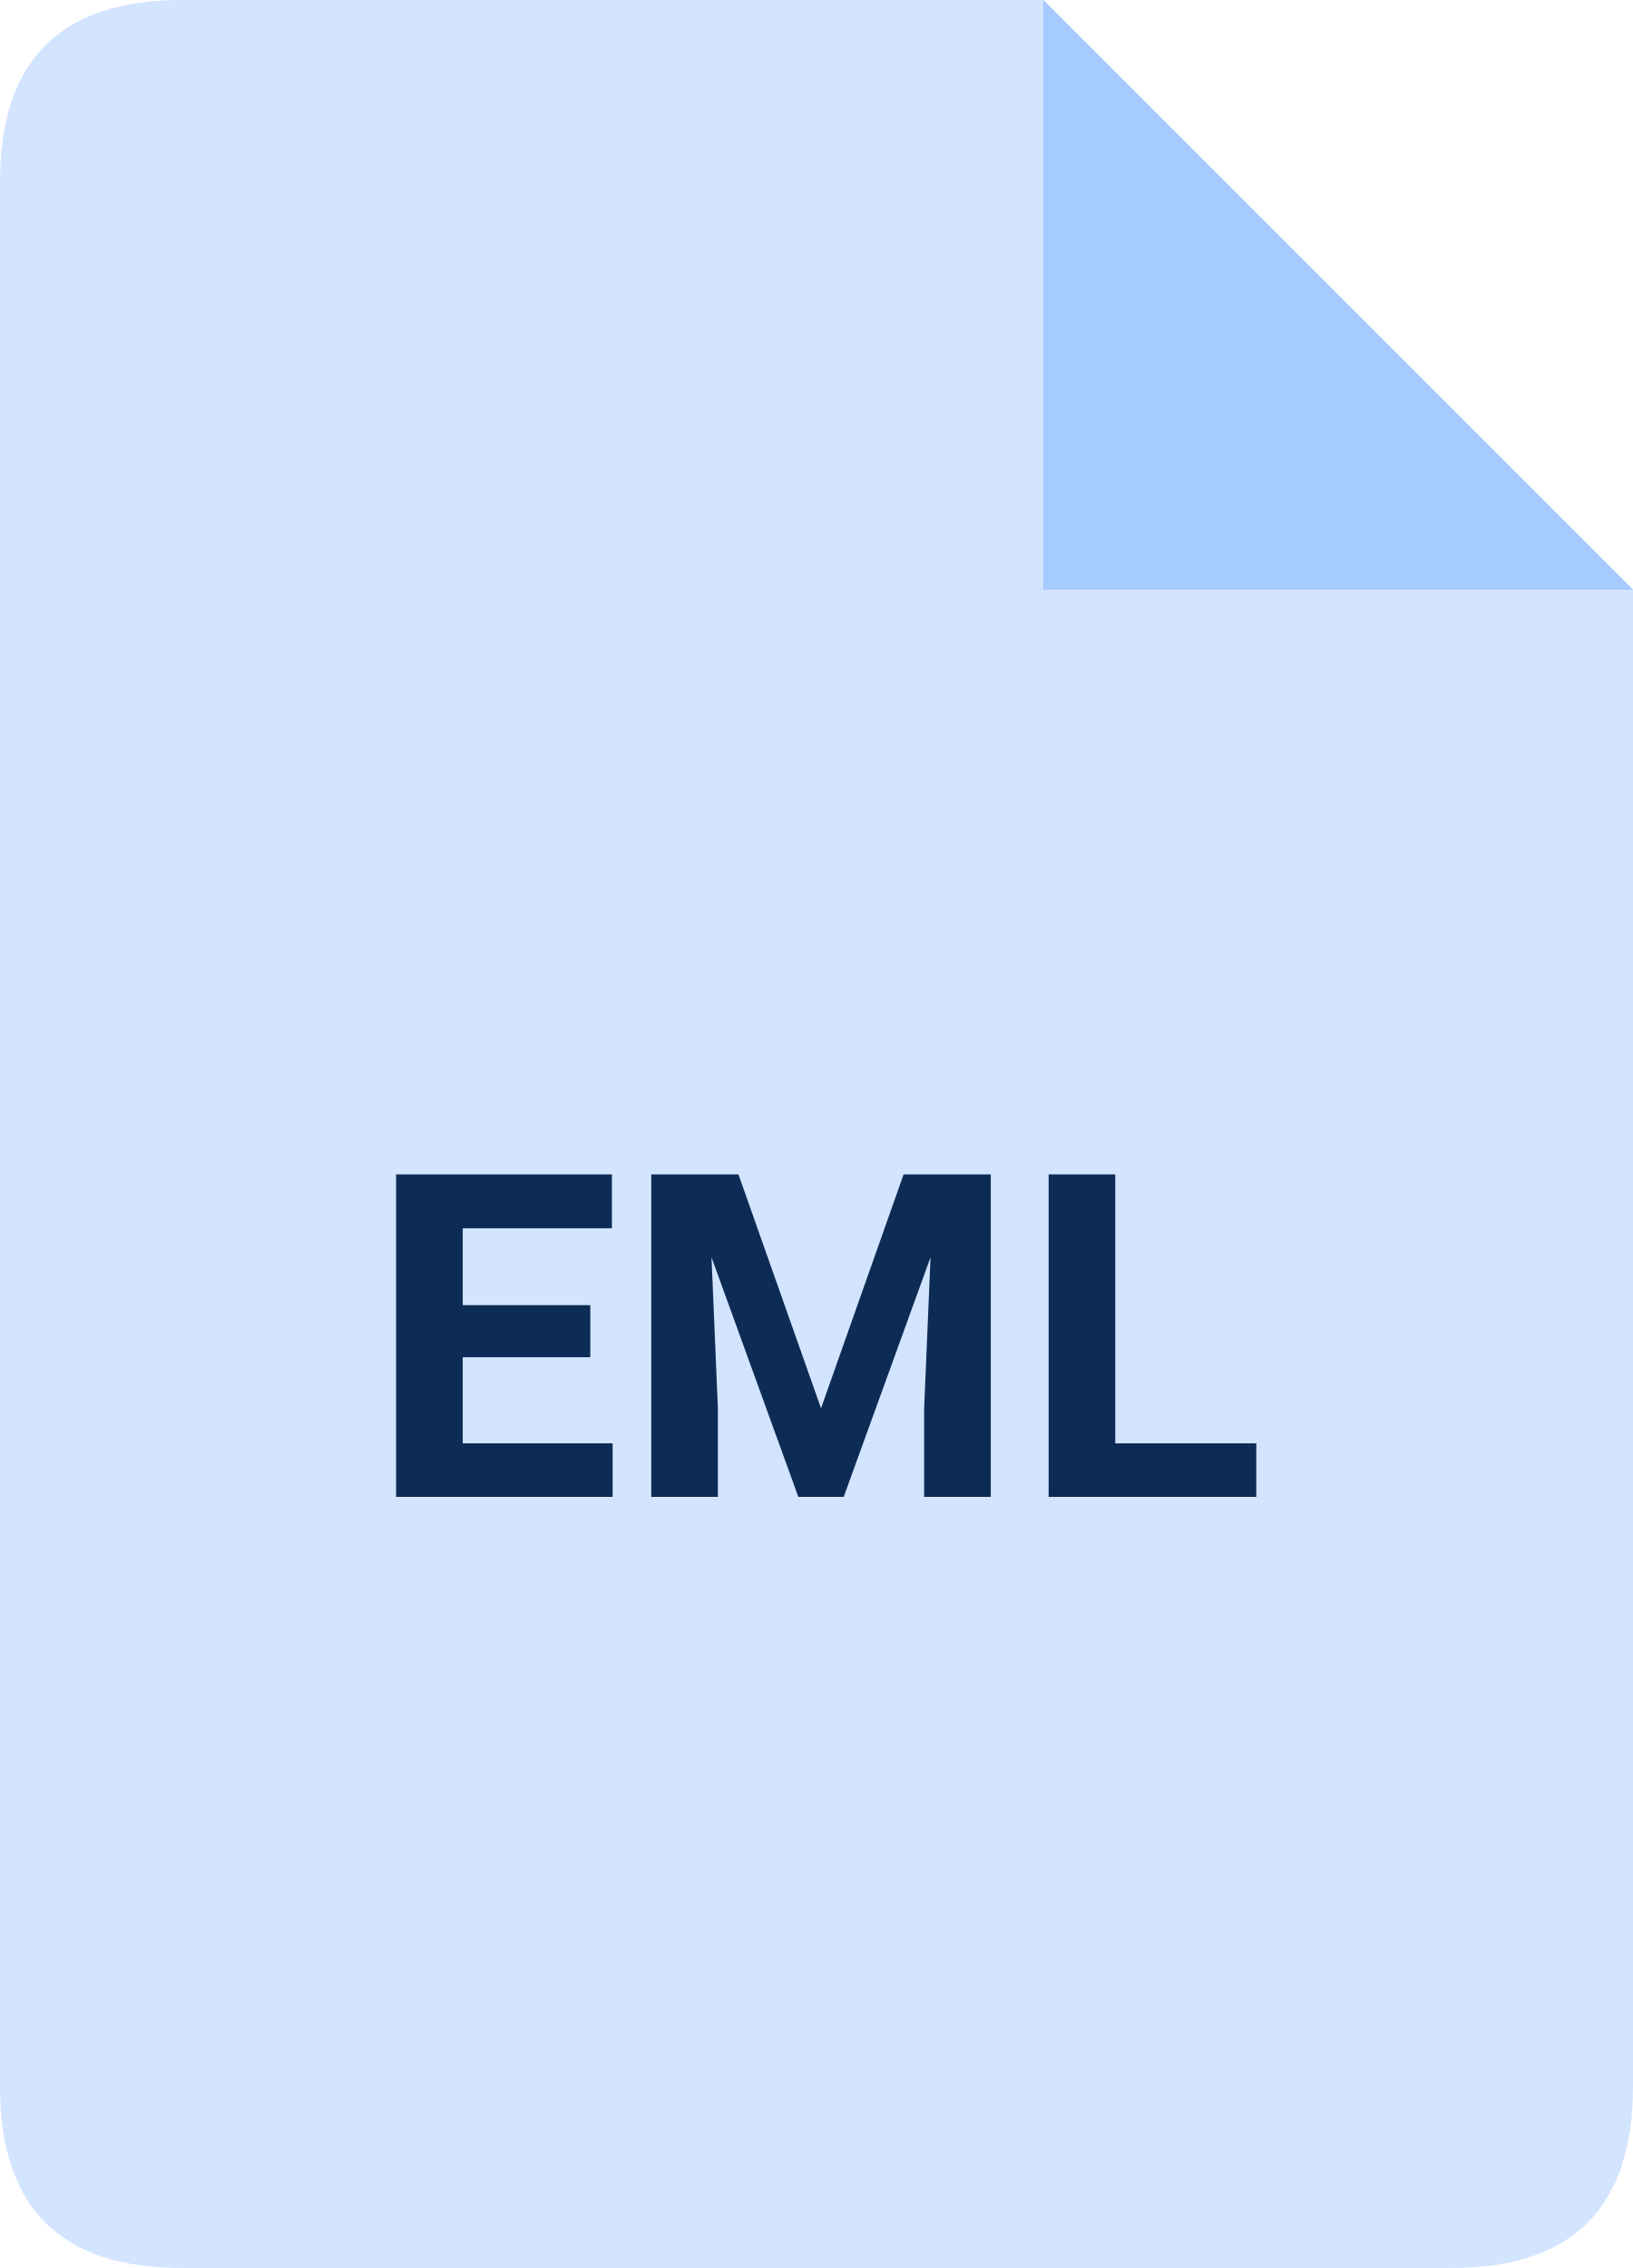
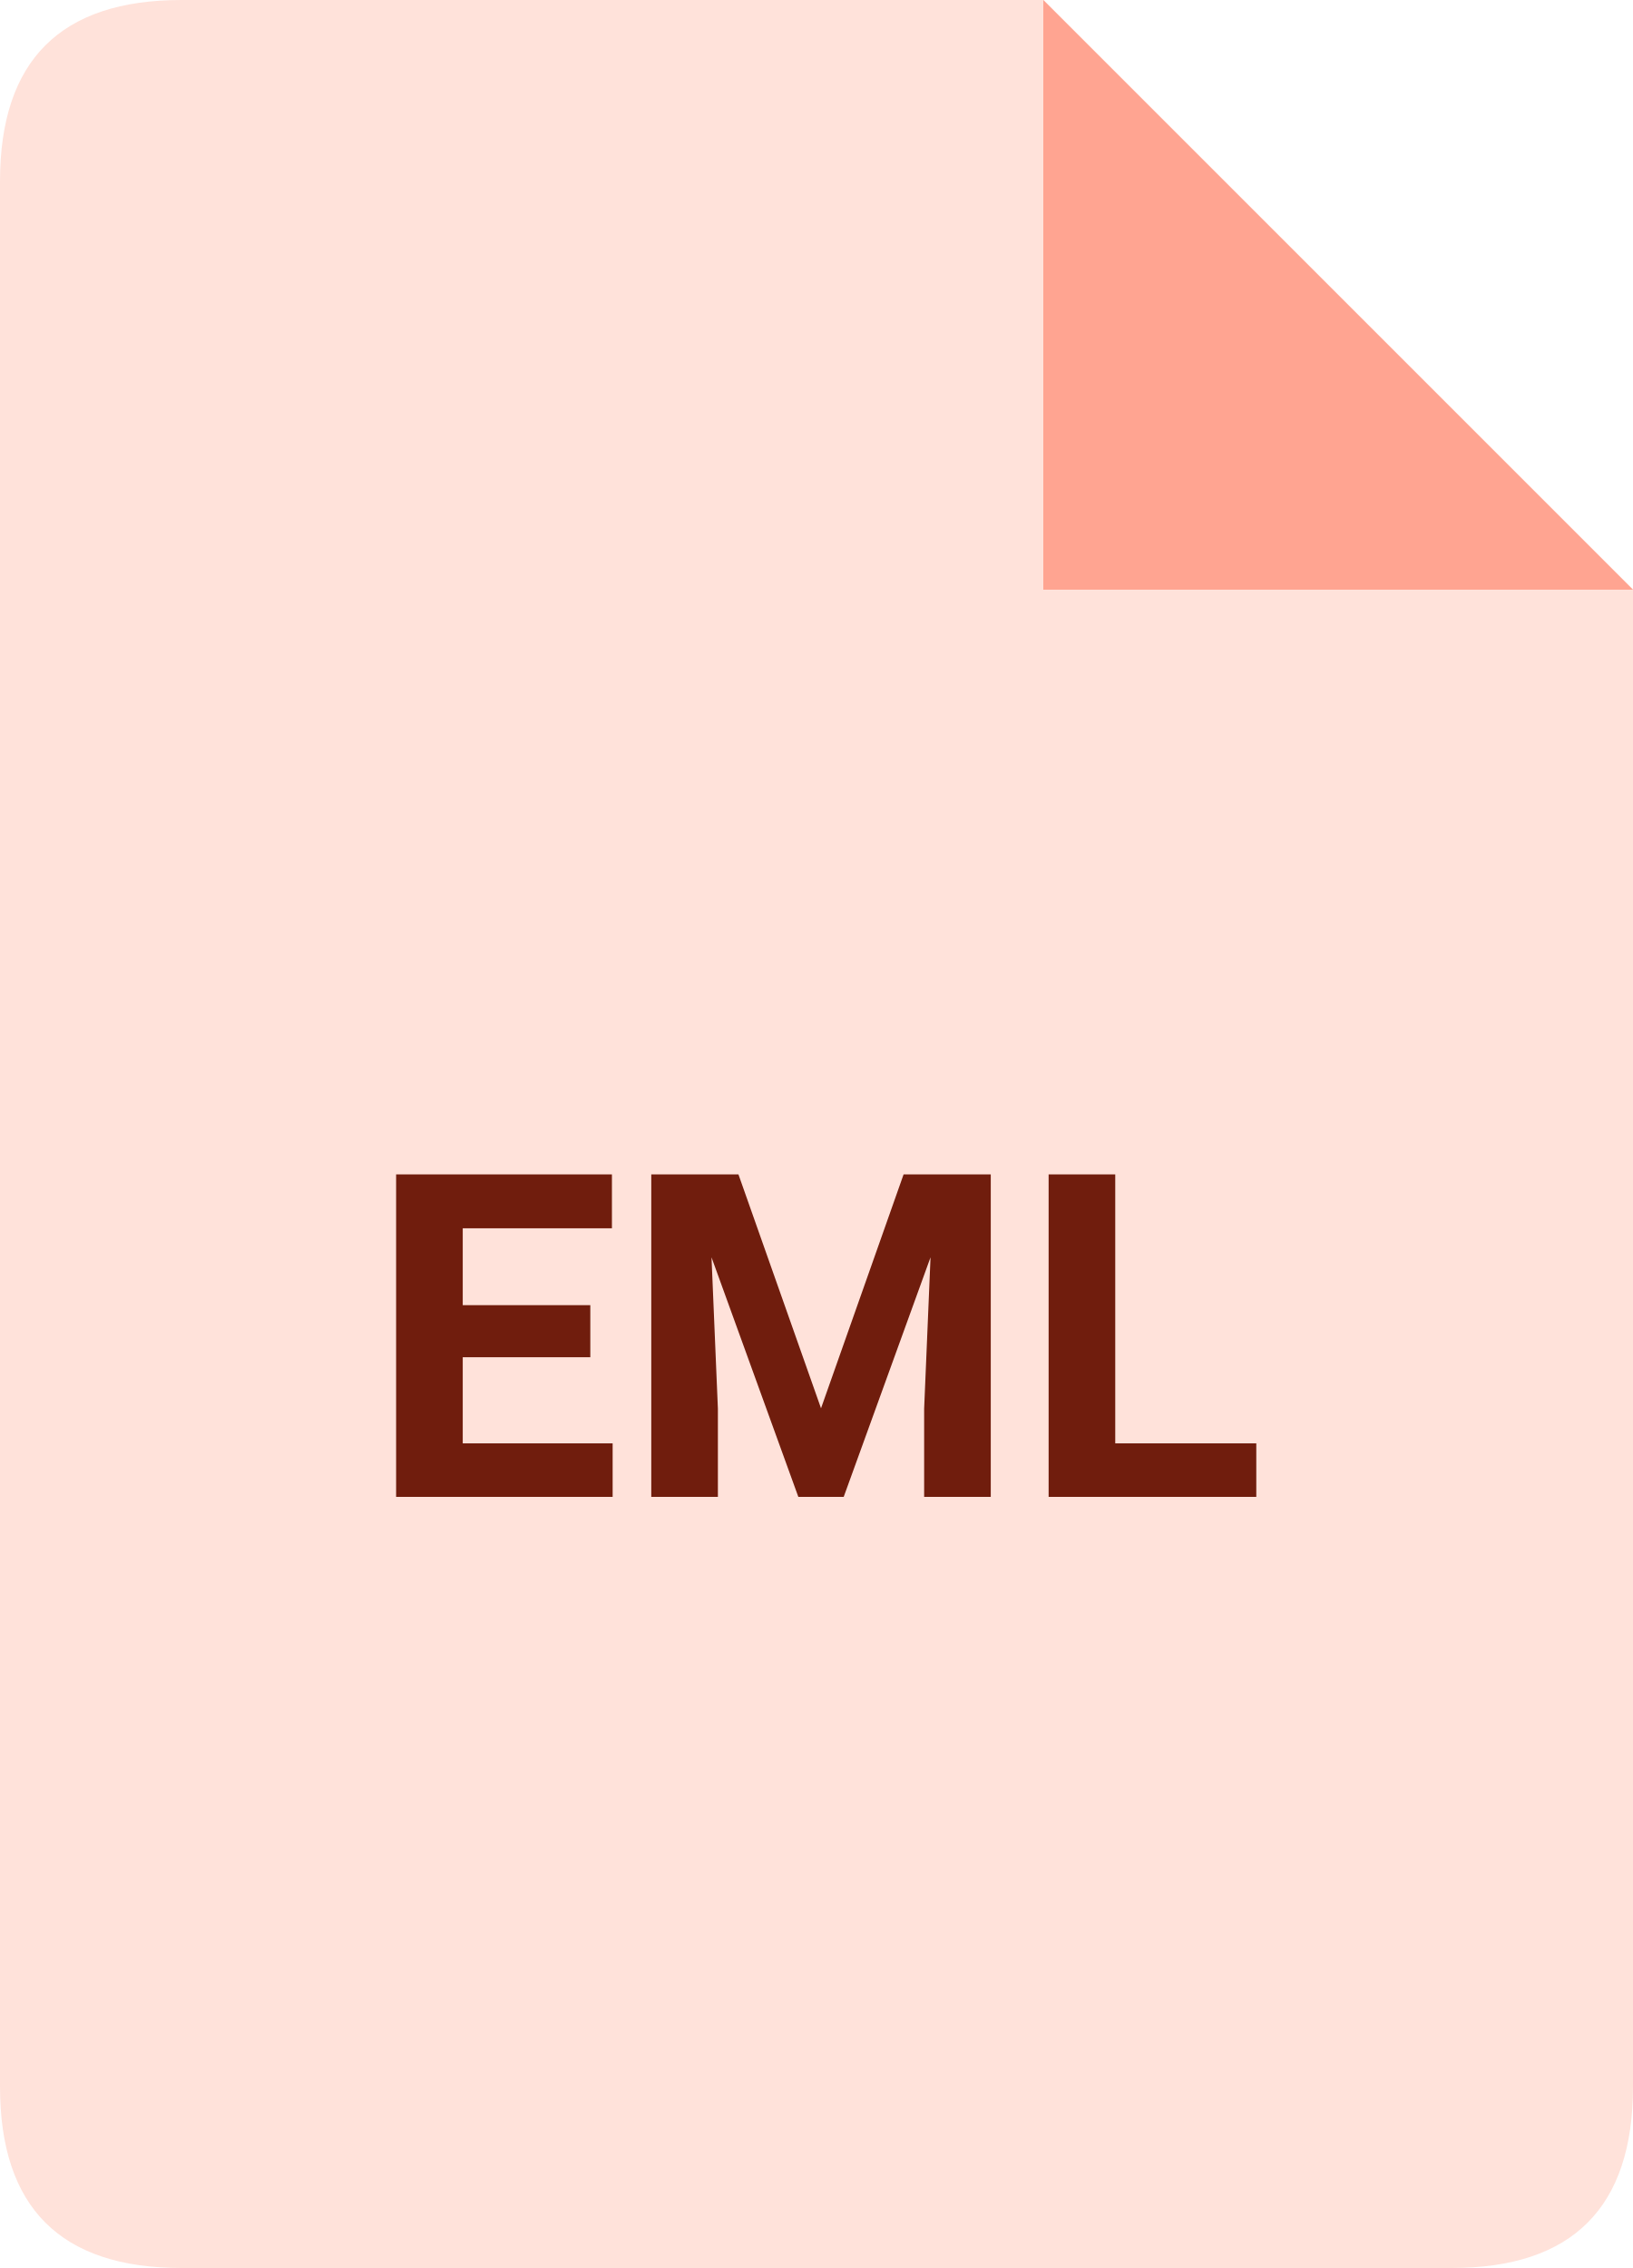
<svg xmlns="http://www.w3.org/2000/svg" viewBox="0 0 72 100">
-   <path d="M8 0 H46 L72 26 V92 Q72 100 64 100 H8 Q0 100 0 92 V8 Q0 0 8 0 Z" fill="#D3E4FF" />
-   <path d="M46 0 V26 H72 Z" fill="#A5CBFF" />
-   <text x="36" y="66" font-family="system-ui,'Segoe UI',Roboto,sans-serif" font-size="20" font-weight="600" fill="#0D2C55" text-anchor="middle">EML</text>
+   <path d="M8 0 H46 L72 26 V92 Q72 100 64 100 H8 Q0 100 0 92 V8 Q0 0 8 0 Z" fill="#FFE2DA" />
+   <path d="M46 0 V26 H72 Z" fill="#FFA491" />
+   <text x="36" y="66" font-family="system-ui,'Segoe UI',Roboto,sans-serif" font-size="20" font-weight="600" fill="#701D0D" text-anchor="middle">EML</text>
</svg>
